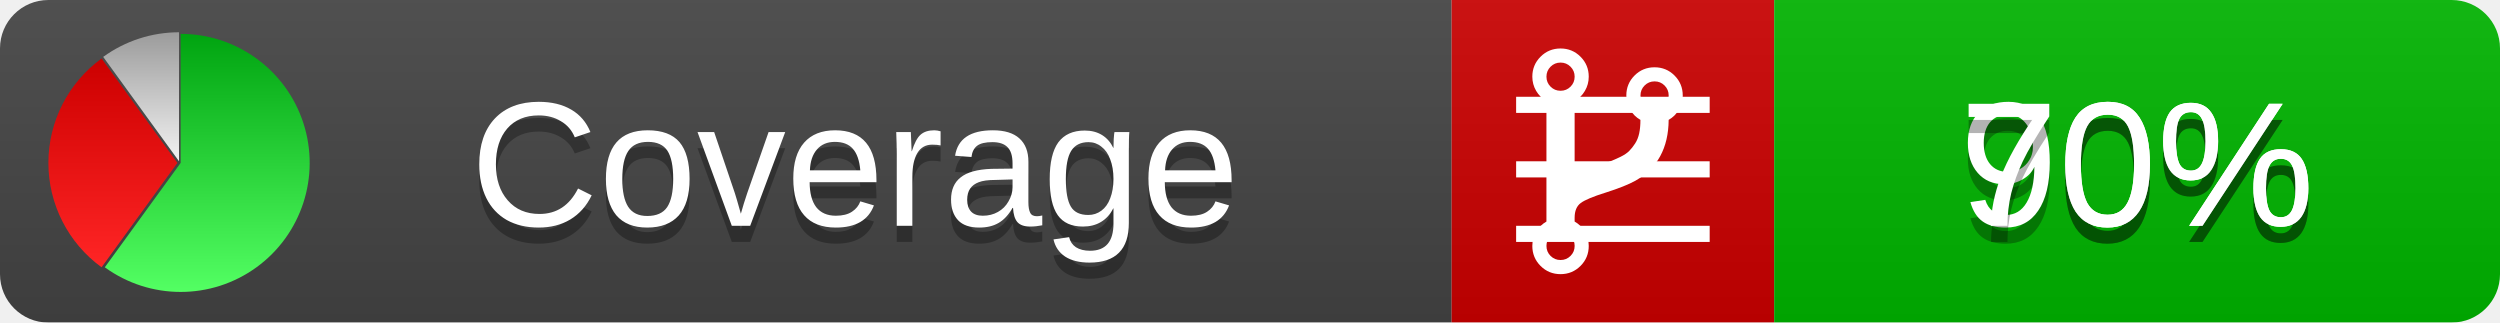
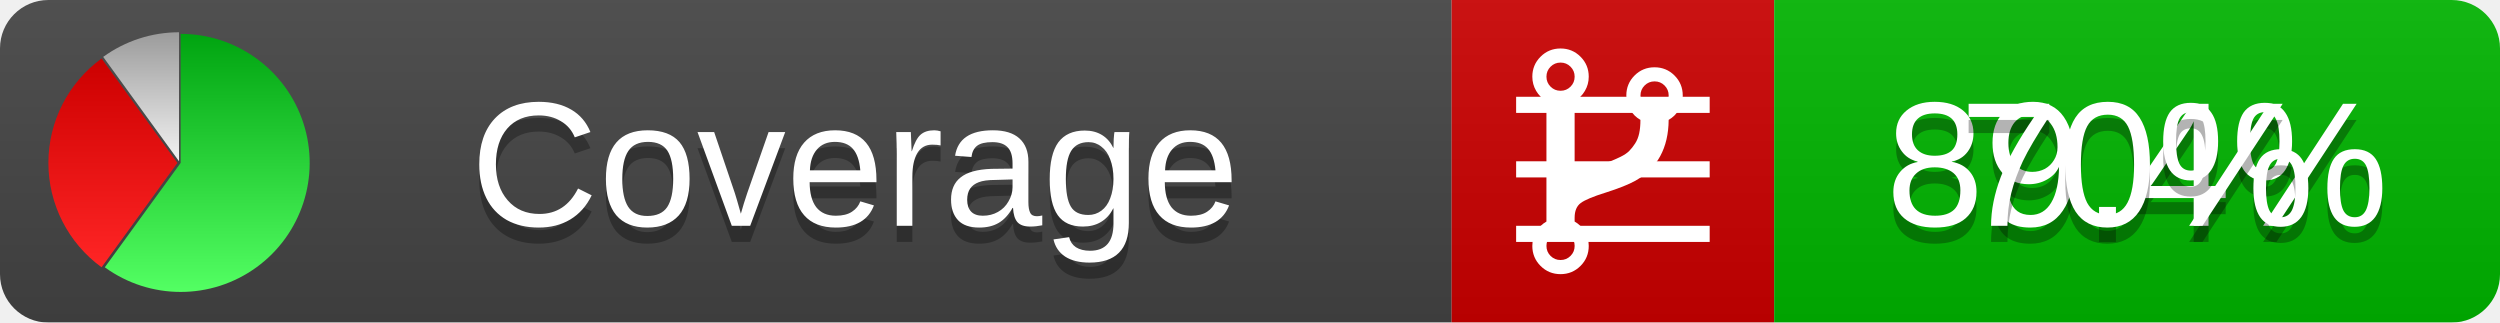
<svg xmlns="http://www.w3.org/2000/svg" xmlns:xlink="http://www.w3.org/1999/xlink" width="155" height="20">
  <style type="text/css">
          
            @keyframes fadeout {
              0 % { visibility: visible; opacity: 1; }
              40% { visibility: visible; opacity: 1; }
              50% { visibility: hidden; opacity: 0; }
              90% { visibility: hidden; opacity: 0; }
              100% { visibility: visible; opacity: 1; }
            }
            @keyframes fadein {
              0% { visibility: hidden; opacity: 0; }
              40% { visibility: hidden; opacity: 0; }
              50% { visibility: visible; opacity: 1; }
              90% { visibility: visible; opacity: 1; }
              100% { visibility: hidden; opacity: 0; }
            }
            .linecoverage {
                animation-duration: 10s;
                animation-name: fadeout;
                animation-iteration-count: infinite;
            }
            .branchcoverage {
                animation-duration: 10s;
                animation-name: fadein;
                animation-iteration-count: infinite;
            }
          
    </style>
  <defs>
    <linearGradient id="gradient" x2="0" y2="100%">
      <stop offset="0" stop-color="#bbb" stop-opacity=".1" />
      <stop offset="1" stop-opacity=".1" />
    </linearGradient>
    <linearGradient id="green" x2="0" y2="100%">
      <stop offset="0" stop-color="#00A410" />
      <stop offset="1" stop-color="#53FF63" />
    </linearGradient>
    <linearGradient id="red" x2="0" y2="100%">
      <stop offset="0" stop-color="#C00" />
      <stop offset="1" stop-color="#FF2525" />
    </linearGradient>
    <linearGradient id="gray" x2="0" y2="100%">
      <stop offset="0" stop-color="#9B9B9B" />
      <stop offset="1" stop-color="#F3F3F3" />
    </linearGradient>
    <mask id="mask">
      <rect width="155" height="20" rx="3" fill="#fff" />
    </mask>
    <g id="icon">
      <path style="fill:url(#green);" d="M205,202.5 l0,-200 a200,200 0 1,1 -117.558,361.803 z" />
      <path style="fill:url(#red);" d="M200,202.5 l-117.558,161.803 a200,200 0 0,1 0,-323.607 z" />
      <path style="fill:url(#gray);" d="M202.5,200 l-117.558,-161.803 a200,200 0 0,1 117.558,-38.196 z" />
    </g>
  </defs>
  <g mask="url(#mask)">
    <rect x="0" y="0" width="90" height="20" fill="#444" />
    <rect x="90" y="0" width="20" height="20" fill="#c00" />
    <rect x="110" y="0" width="45" height="20" fill="#00B600" />
    <rect x="0" y="0" width="155" height="20" fill="url(#gradient)" />
  </g>
  <g>
    <path class="linecoverage" stroke="#fff" d="M94 6.5 h12 M94 10.5 h12 M94 14.5 h12" />
    <path class="branchcoverage" fill="#fff" d="m 97.628,15.247 q 0,-0.364 -0.255,-0.619 -0.255,-0.255 -0.619,-0.255 -0.364,0 -0.619,0.255 -0.255,0.255 -0.255,0.619 0,0.364 0.255,0.619 0.255,0.255 0.619,0.255 0.364,0 0.619,-0.255 0.255,-0.255 0.255,-0.619 z m 0,-10.493 q 0,-0.364 -0.255,-0.619 -0.255,-0.255 -0.619,-0.255 -0.364,0 -0.619,0.255 -0.255,0.255 -0.255,0.619 0,0.364 0.255,0.619 0.255,0.255 0.619,0.255 0.364,0 0.619,-0.255 0.255,-0.255 0.255,-0.619 z m 5.83,1.166 q 0,-0.364 -0.255,-0.619 -0.255,-0.255 -0.619,-0.255 -0.364,0 -0.619,0.255 -0.255,0.255 -0.255,0.619 0,0.364 0.255,0.619 0.255,0.255 0.619,0.255 0.364,0 0.619,-0.255 0.255,-0.255 0.255,-0.619 z m 0.874,0 q 0,0.474 -0.237,0.879 -0.237,0.405 -0.638,0.633 -0.018,2.614 -2.059,3.771 -0.619,0.346 -1.849,0.738 -1.166,0.364 -1.544,0.647 -0.378,0.282 -0.378,0.911 l 0,0.237 q 0.401,0.228 0.638,0.633 0.237,0.405 0.237,0.879 0,0.729 -0.51,1.239 -0.51,0.51 -1.239,0.51 -0.729,0 -1.239,-0.51 -0.51,-0.51 -0.51,-1.239 0,-0.474 0.237,-0.879 0.237,-0.405 0.638,-0.633 l 0,-7.469 q -0.401,-0.228 -0.638,-0.633 -0.237,-0.405 -0.237,-0.879 0,-0.729 0.51,-1.239 0.51,-0.51 1.239,-0.51 0.729,0 1.239,0.51 0.51,0.51 0.51,1.239 0,0.474 -0.237,0.879 -0.237,0.405 -0.638,0.633 l 0,4.527 q 0.492,-0.237 1.403,-0.519 0.501,-0.155 0.797,-0.269 0.296,-0.114 0.642,-0.282 0.346,-0.169 0.537,-0.36 0.191,-0.191 0.369,-0.465 0.178,-0.273 0.255,-0.633 0.077,-0.36 0.077,-0.833 -0.401,-0.228 -0.638,-0.633 -0.237,-0.405 -0.237,-0.879 0,-0.729 0.51,-1.239 0.51,-0.51 1.239,-0.51 0.729,0 1.239,0.51 0.51,0.51 0.51,1.239 z" />
  </g>
  <g fill="#fff" text-anchor="middle" font-family="Verdana,Arial,Geneva,sans-serif" font-size="11">
    <a xlink:href="https://github.com/danielpalme/ReportGenerator" target="_top">
      <use xlink:href="#icon" transform="translate(3,2) scale(.04)" />
    </a>
    <text x="53" y="15" fill="#010101" fill-opacity=".3">Coverage</text>
    <text x="53" y="14" fill="#fff">Coverage</text>
-     <text class="linecoverage" x="132.5" y="15" fill="#010101" fill-opacity=".3">90%</text>
-     <text class="linecoverage" x="132.5" y="14">90%</text>
+     <text class="linecoverage" x="132.5" y="15" fill="#010101" fill-opacity=".3">89.4%</text>
+     <text class="linecoverage" x="132.5" y="14">89.4%</text>
    <text class="branchcoverage" x="132.5" y="15" fill="#010101" fill-opacity=".3">70%</text>
    <text class="branchcoverage" x="132.5" y="14">70%</text>
  </g>
  <g>
    <rect class="linecoverage" x="90" y="0" width="65" height="20" fill-opacity="0" />
    <rect class="branchcoverage" x="90" y="0" width="65" height="20" fill-opacity="0" />
  </g>
</svg>
